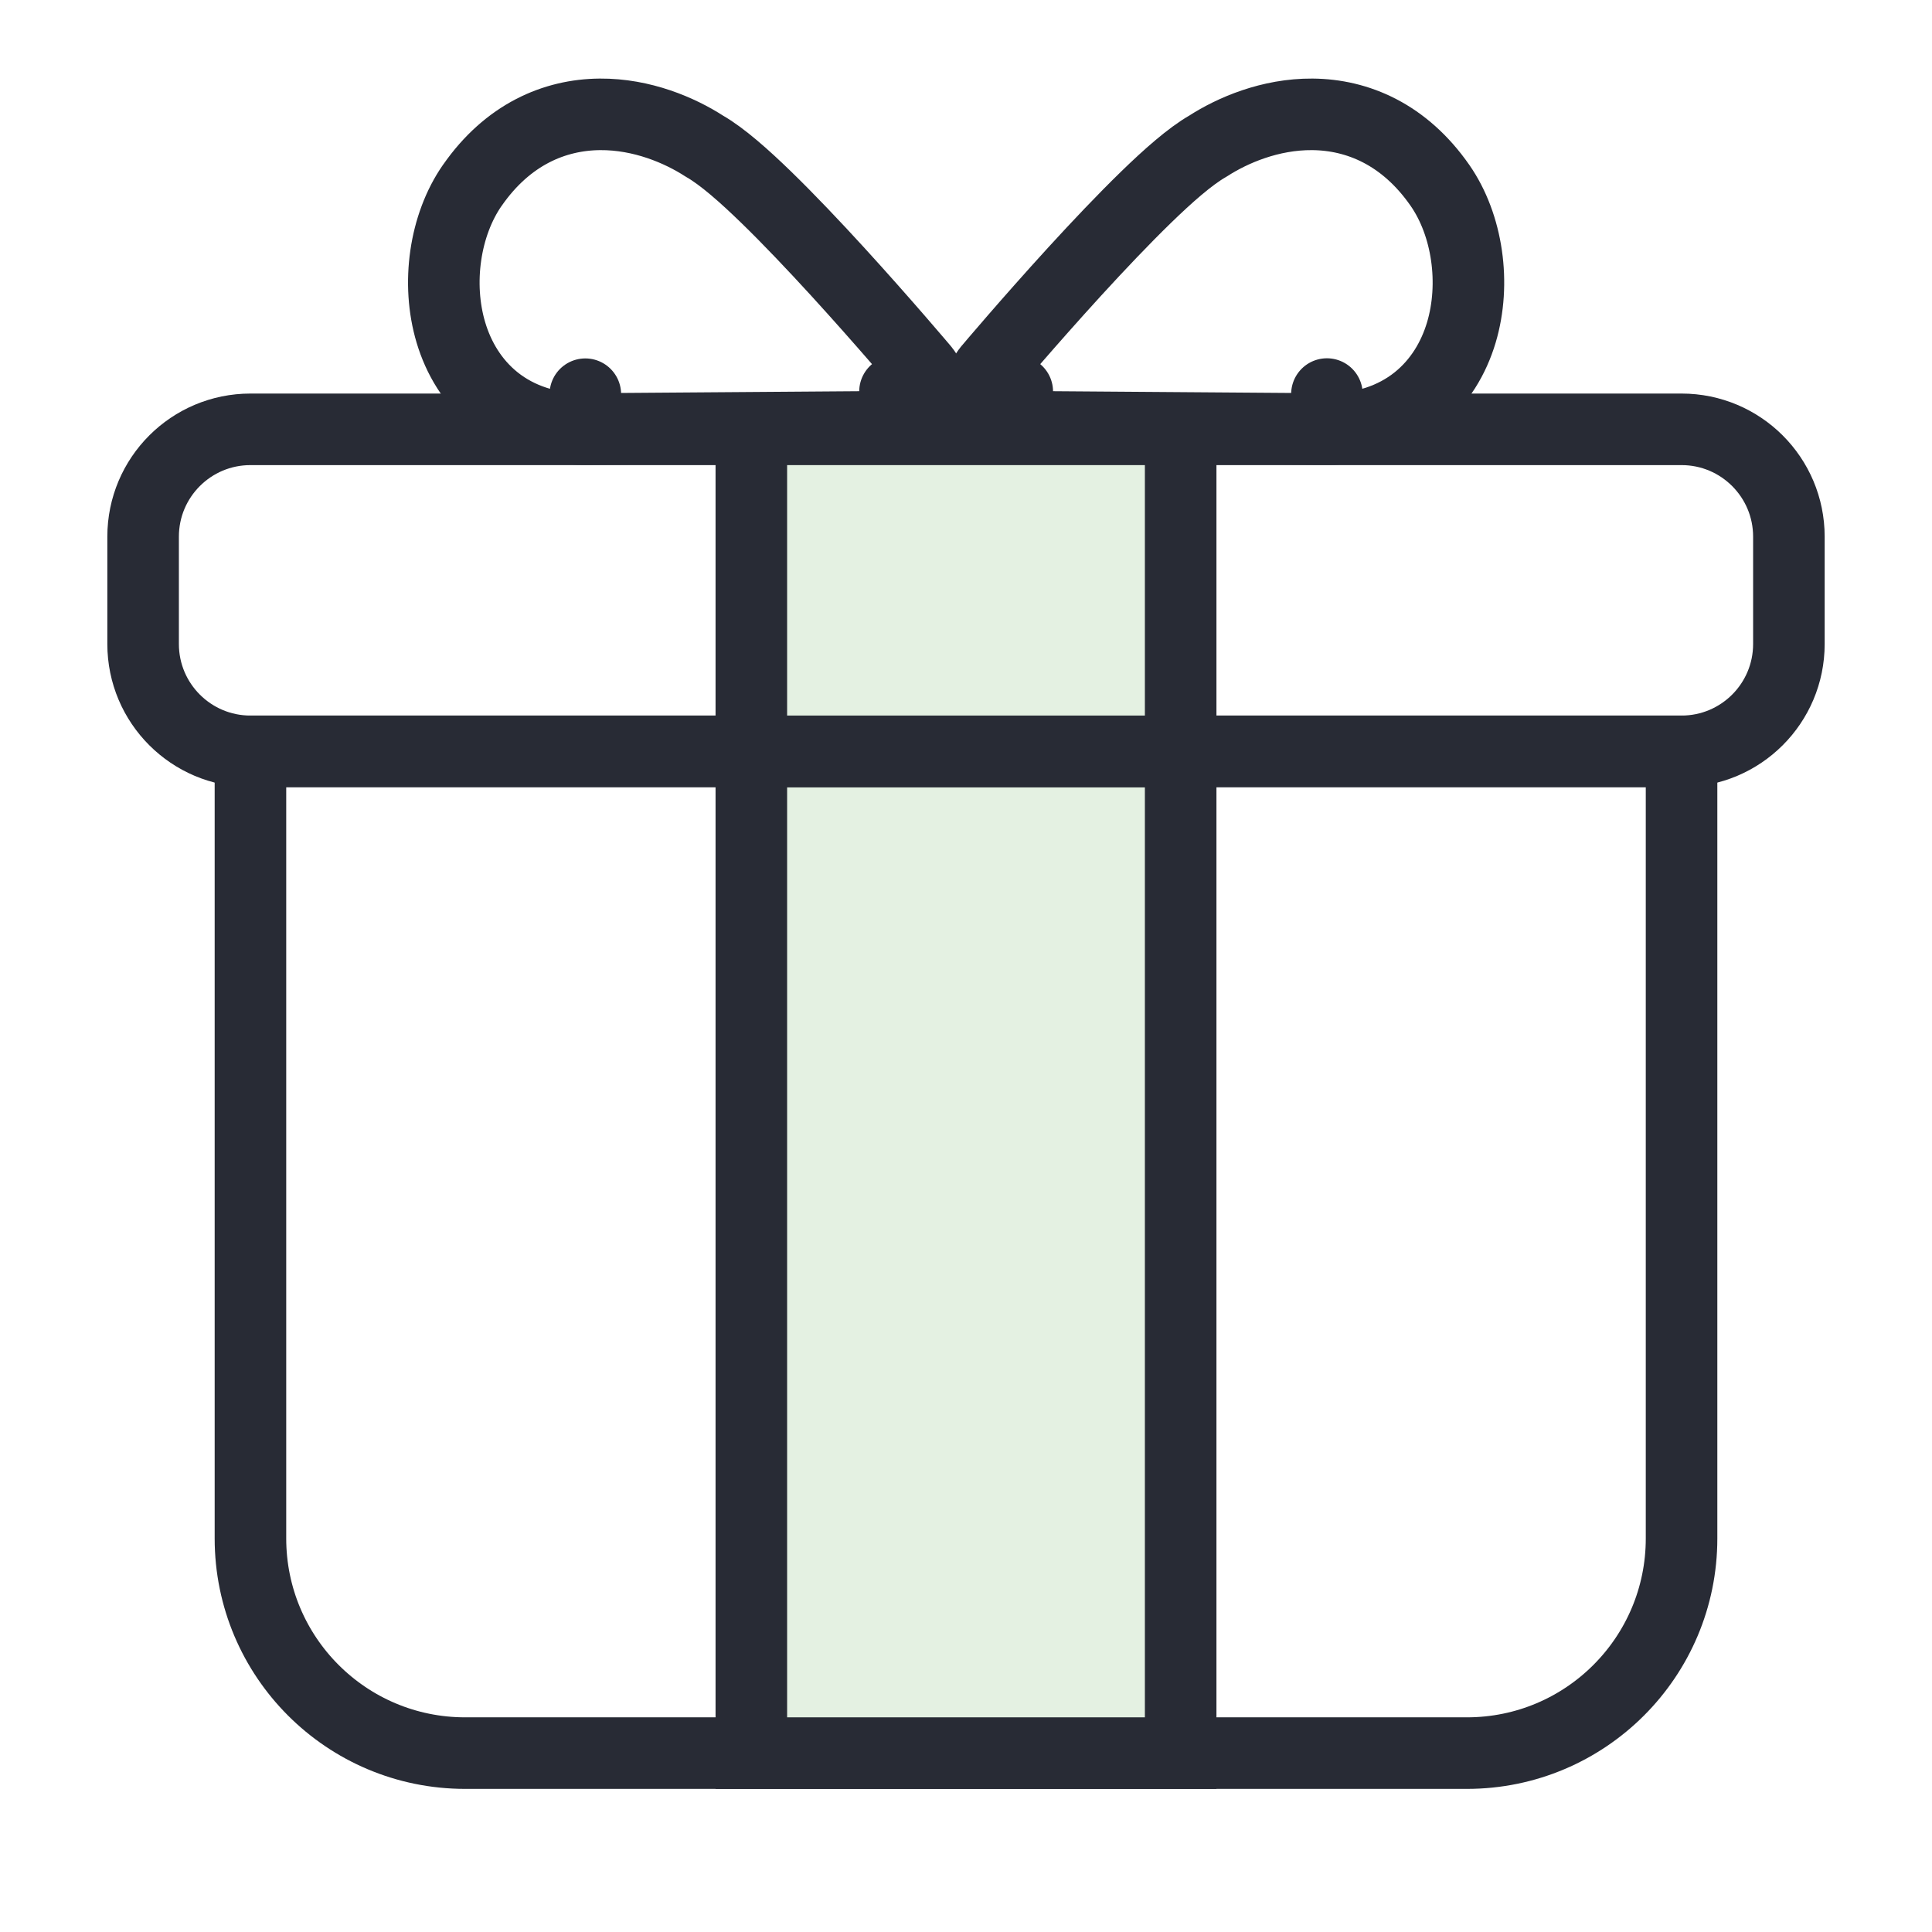
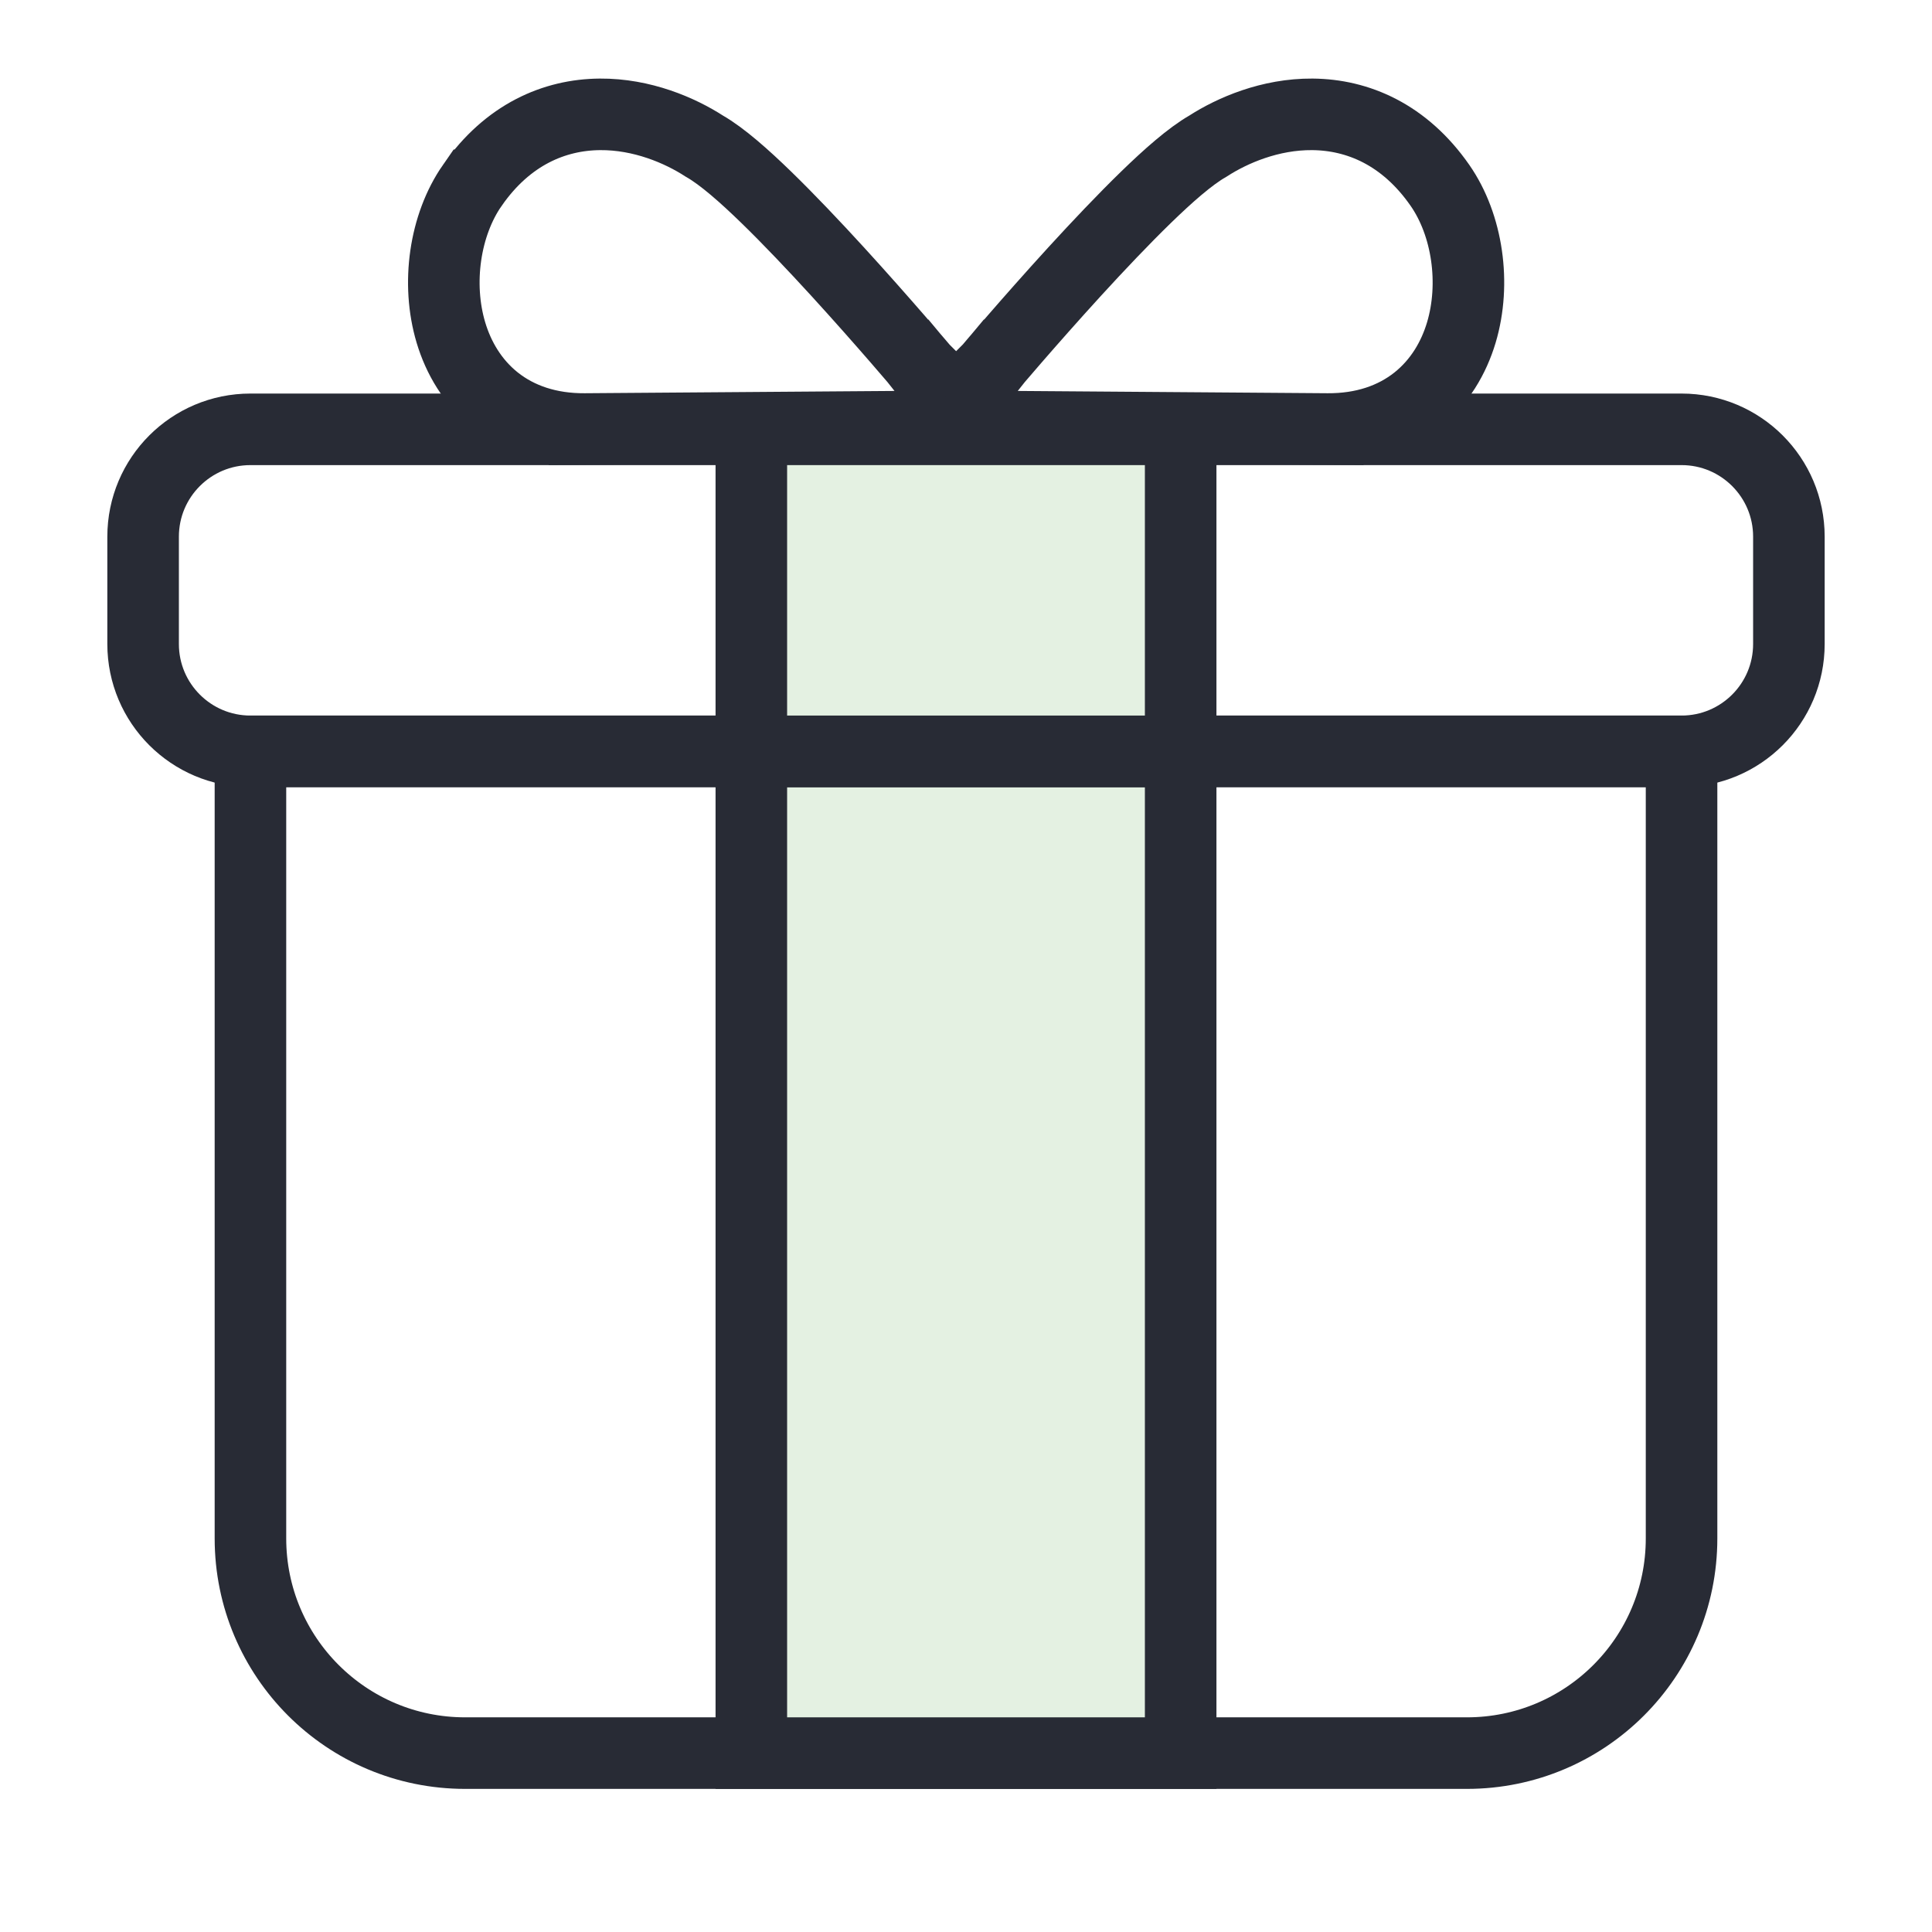
<svg xmlns="http://www.w3.org/2000/svg" width="54" height="54" viewBox="0 0 54 54" fill="none">
  <path d="M47 43C47 46.314 44.314 49 41 49L13 49C9.686 49 7 46.314 7 43L7 21L47 21L47 43Z" stroke="#282B35" stroke-width="2" stroke-linejoin="round" />
  <rect x="21" y="21" width="12" height="28" fill="#E4F1E2" stroke="#282B35" stroke-width="2" />
  <path d="M50 15C50 13.343 48.657 12 47 12L7 12C5.343 12 4 13.343 4 15L4 18C4 19.657 5.343 21 7 21L47 21C48.657 21 50 19.657 50 18L50 15Z" stroke="#282B35" stroke-width="2" stroke-linejoin="round" />
  <rect x="21" y="12" width="12" height="9" fill="#E4F1E2" stroke="#282B35" stroke-width="2" />
-   <path d="M25.808 10.315L25.015 10.944C25.808 10.315 25.808 10.315 25.808 10.315L25.808 10.314L25.807 10.313L25.805 10.31L25.795 10.299L25.757 10.254C25.724 10.215 25.675 10.158 25.613 10.085C25.489 9.94 25.31 9.731 25.091 9.479C24.653 8.975 24.053 8.293 23.404 7.583C22.757 6.876 22.054 6.133 21.413 5.51C20.815 4.929 20.188 4.37 19.686 4.084C19.005 3.644 17.947 3.187 16.768 3.196C15.5 3.206 14.192 3.757 13.203 5.179L13.202 5.179C12.428 6.291 12.195 7.928 12.603 9.294C12.813 9.997 13.209 10.682 13.85 11.193C14.502 11.711 15.347 11.998 16.348 11.991L16.36 11.018L16.348 11.991L25.003 11.927C25.396 11.924 25.757 11.703 25.929 11.358C26.101 11.013 26.054 10.607 25.808 10.315Z" stroke="#282B35" stroke-width="2" stroke-linejoin="round" />
-   <path d="M27.64 10.315L28.433 10.944C27.64 10.315 27.64 10.315 27.64 10.315L27.64 10.314L27.641 10.313L27.644 10.31L27.654 10.299L27.692 10.254C27.725 10.215 27.773 10.158 27.835 10.085C27.959 9.94 28.138 9.731 28.357 9.479C28.795 8.975 29.395 8.293 30.044 7.583C30.691 6.876 31.394 6.133 32.035 5.51C32.633 4.929 33.26 4.37 33.762 4.084C34.444 3.644 35.501 3.187 36.68 3.196C37.948 3.206 39.256 3.757 40.246 5.179L40.246 5.179C41.02 6.291 41.253 7.928 40.845 9.294C40.635 9.997 40.239 10.682 39.598 11.193C38.946 11.711 38.102 11.998 37.1 11.991L37.088 11.014L37.1 11.991L28.446 11.927C28.052 11.924 27.692 11.703 27.519 11.358C27.347 11.013 27.394 10.607 27.64 10.315Z" stroke="#282B35" stroke-width="2" stroke-linejoin="round" />
+   <path d="M25.808 10.315L25.015 10.944C25.808 10.315 25.808 10.315 25.808 10.315L25.808 10.314L25.807 10.313L25.805 10.31L25.795 10.299L25.757 10.254C25.724 10.215 25.675 10.158 25.613 10.085C25.489 9.94 25.31 9.731 25.091 9.479C24.653 8.975 24.053 8.293 23.404 7.583C22.757 6.876 22.054 6.133 21.413 5.51C20.815 4.929 20.188 4.37 19.686 4.084C19.005 3.644 17.947 3.187 16.768 3.196C15.5 3.206 14.192 3.757 13.203 5.179L13.202 5.179C12.428 6.291 12.195 7.928 12.603 9.294C12.813 9.997 13.209 10.682 13.85 11.193C14.502 11.711 15.347 11.998 16.348 11.991L16.36 11.018L16.348 11.991L25.003 11.927C25.396 11.924 25.757 11.703 25.929 11.358C26.101 11.013 26.054 10.607 25.808 10.315Z" stroke="#282B35" stroke-width="2" />
+   <path d="M27.64 10.315L28.433 10.944C27.64 10.315 27.64 10.315 27.64 10.315L27.64 10.314L27.641 10.313L27.644 10.31L27.654 10.299L27.692 10.254C27.725 10.215 27.773 10.158 27.835 10.085C27.959 9.94 28.138 9.731 28.357 9.479C28.795 8.975 29.395 8.293 30.044 7.583C30.691 6.876 31.394 6.133 32.035 5.51C32.633 4.929 33.26 4.37 33.762 4.084C34.444 3.644 35.501 3.187 36.68 3.196C37.948 3.206 39.256 3.757 40.246 5.179L40.246 5.179C41.02 6.291 41.253 7.928 40.845 9.294C40.635 9.997 40.239 10.682 39.598 11.193C38.946 11.711 38.102 11.998 37.1 11.991L37.088 11.014L37.1 11.991L28.446 11.927C28.052 11.924 27.692 11.703 27.519 11.358C27.347 11.013 27.394 10.607 27.64 10.315Z" stroke="#282B35" stroke-width="2" />
</svg>
